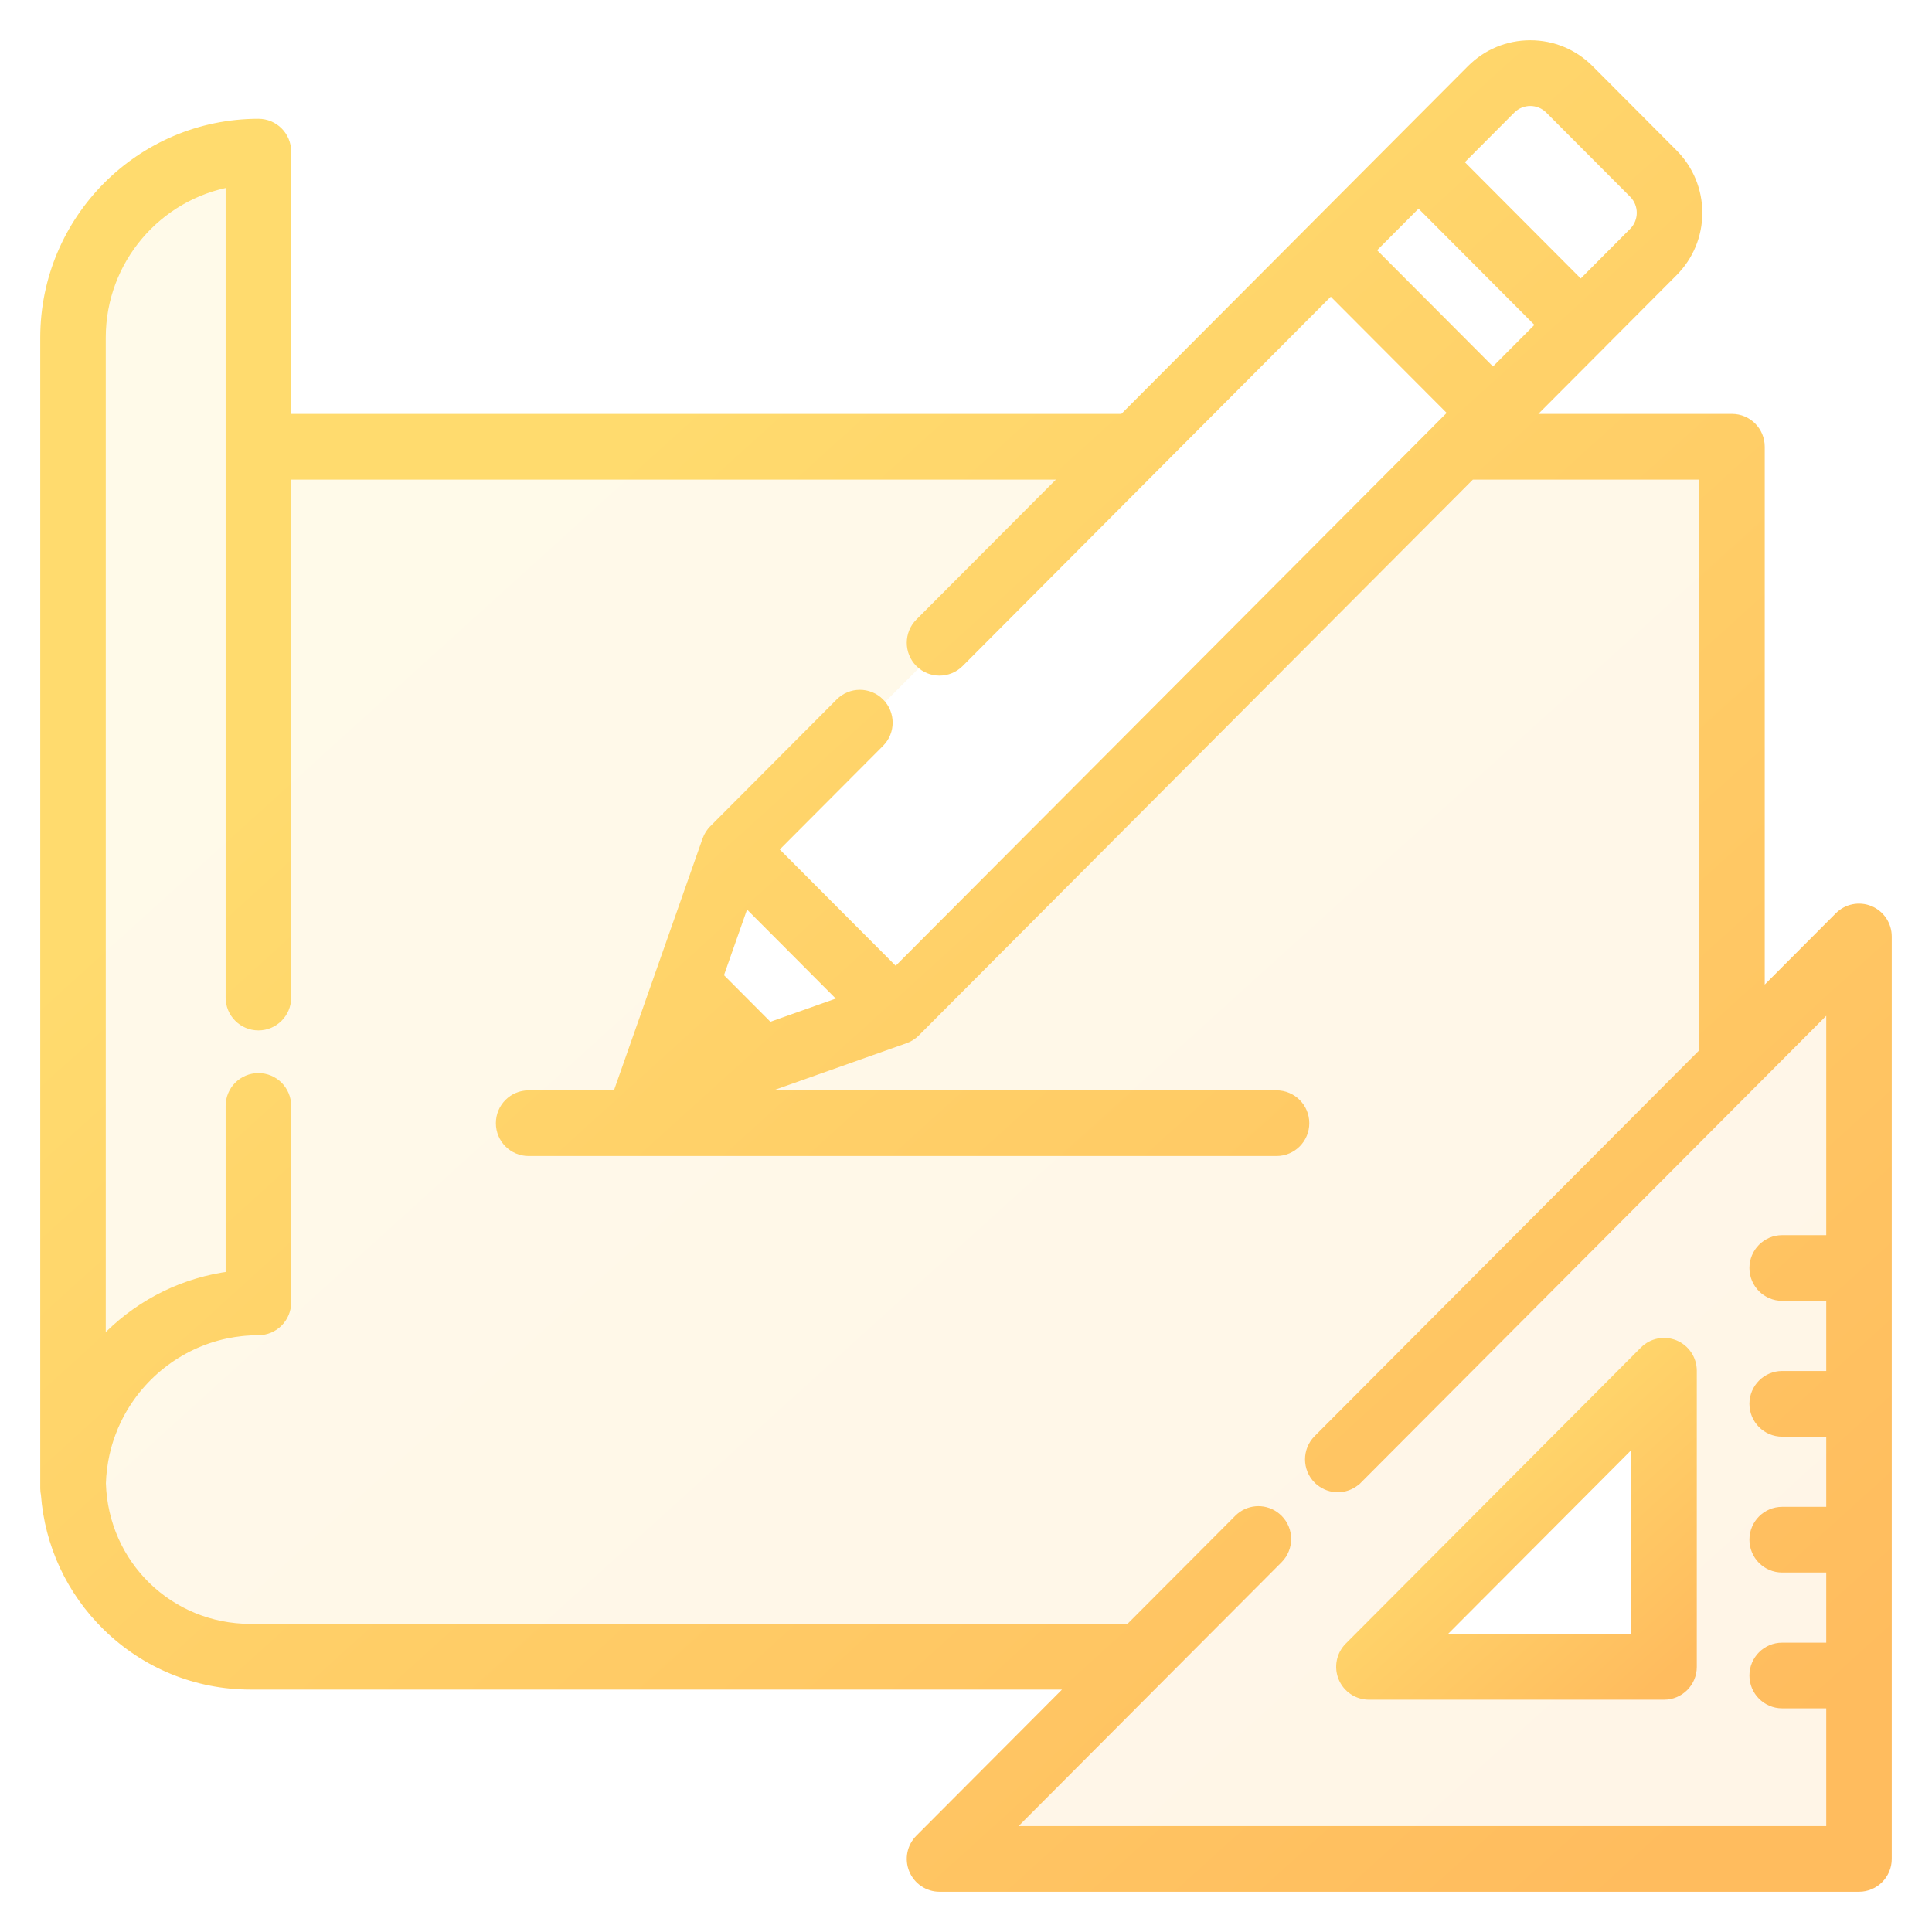
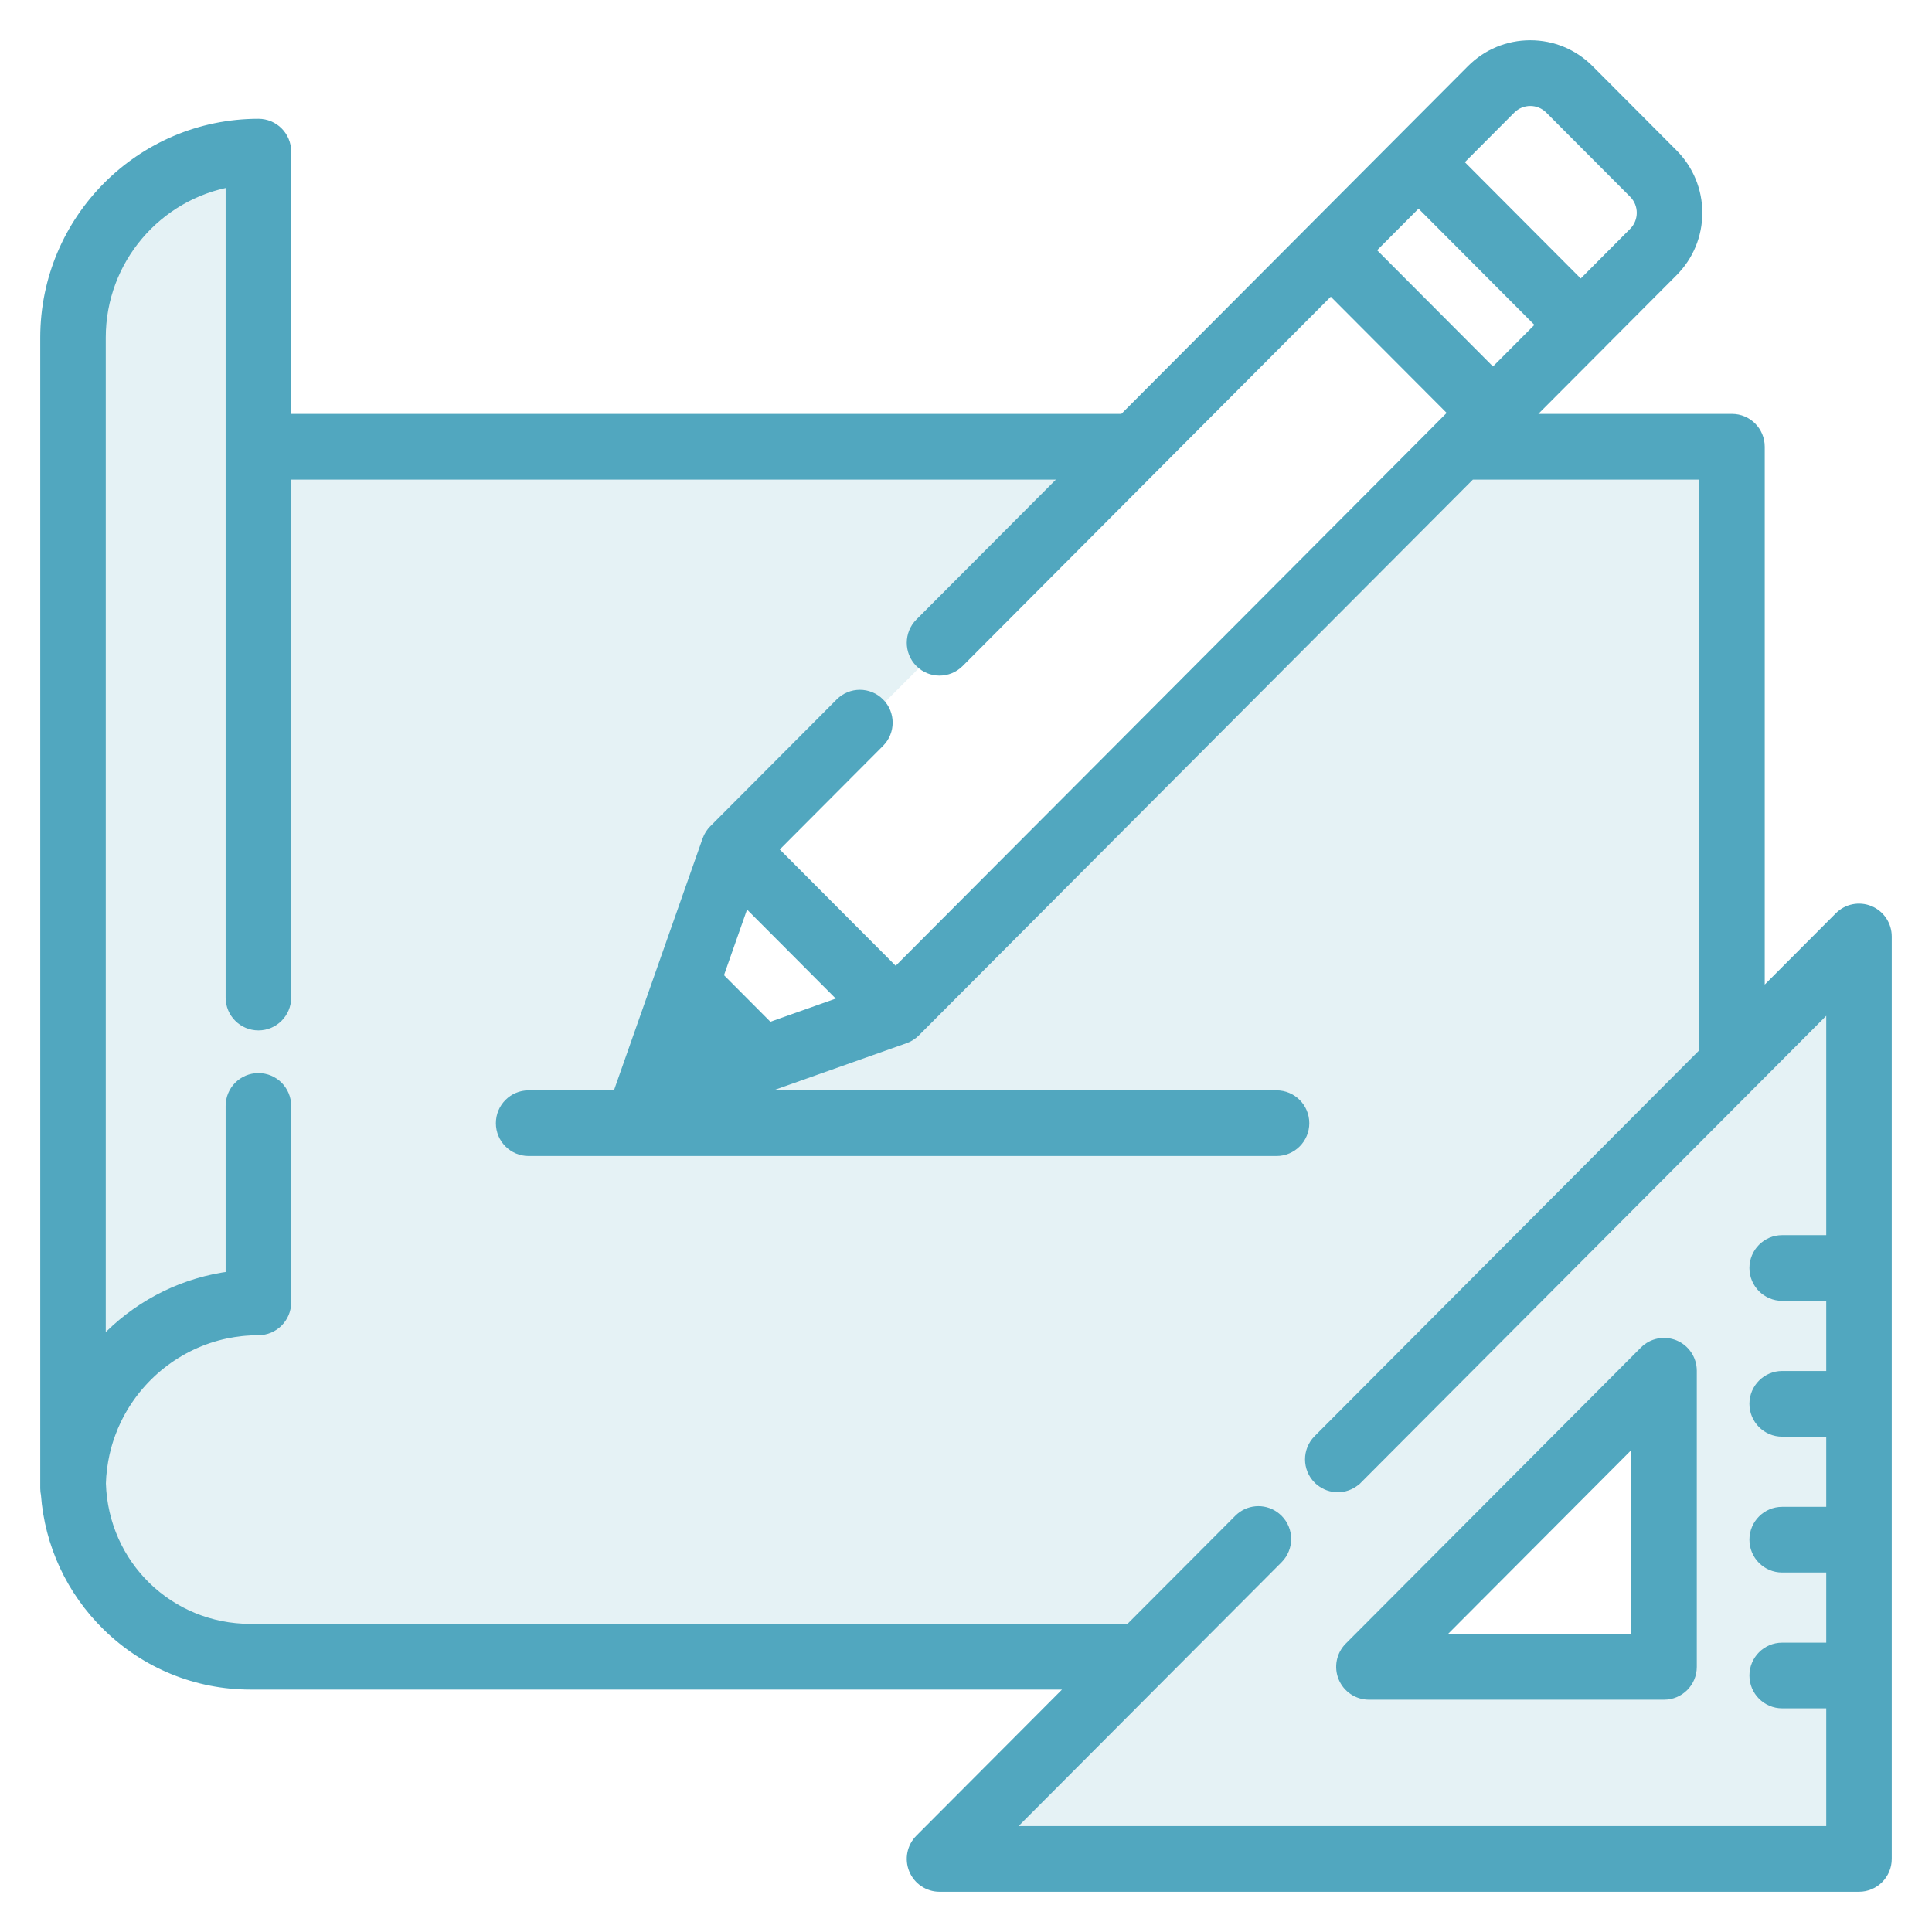
<svg xmlns="http://www.w3.org/2000/svg" width="42" height="42" viewBox="0 0 42 42" fill="none">
  <path opacity="0.15" fill-rule="evenodd" clip-rule="evenodd" d="M40.638 19.814C40.418 19.723 40.166 19.773 39.998 19.942L38.239 21.706V9.712C38.239 9.386 37.977 9.123 37.652 9.123H33.141L34.779 7.48L34.779 7.479L36.357 5.896C36.695 5.557 36.882 5.106 36.882 4.626C36.882 4.147 36.695 3.696 36.357 3.356L34.533 1.526C34.195 1.187 33.745 1 33.267 1C32.789 1 32.339 1.187 32.001 1.526L30.422 3.11L28.515 5.023L24.429 9.123H6.205V3.296C6.205 2.97 5.942 2.707 5.618 2.707C3.071 2.707 1 4.785 1 7.339V32.356C1 32.399 1.005 32.442 1.014 32.483C1.095 33.566 1.562 34.573 2.344 35.338C3.179 36.155 4.281 36.605 5.447 36.605H23.388L20.009 39.995C19.841 40.163 19.791 40.416 19.882 40.636C19.973 40.856 20.187 41 20.424 41H40.413C40.737 41 41 40.736 41 40.411V20.358C41 20.12 40.857 19.905 40.638 19.814ZM32.831 2.359C33.072 2.118 33.463 2.118 33.703 2.359L35.527 4.189C35.767 4.43 35.767 4.822 35.527 5.063L34.364 6.231L31.668 3.526L32.831 2.359ZM30.838 4.359L33.533 7.063L32.456 8.144L29.761 5.44L30.838 4.359ZM18.397 21.76L16.715 22.356L15.595 21.232L16.188 19.544L18.397 21.76ZM35.829 30.171L30.171 35.829C30.108 35.892 30.152 36 30.241 36H36V30.241C36 30.152 35.892 30.108 35.829 30.171ZM16 18.5L19.5 22L32.5 9L29 5.5L16 18.5Z" fill="url(#paint0_linear)" />
  <path d="M36.4 29.255C36.18 29.164 35.928 29.214 35.76 29.383L29.344 35.819C29.176 35.988 29.126 36.241 29.217 36.461C29.308 36.681 29.522 36.825 29.759 36.825H36.175C36.499 36.825 36.762 36.561 36.762 36.236V29.799C36.762 29.561 36.619 29.346 36.4 29.255ZM31.176 35.647L35.588 31.221V35.647H31.176Z" fill="url(#paint1_linear)" stroke="url(#paint2_linear)" stroke-width="0.25" />
  <path d="M40.638 19.814C40.418 19.723 40.166 19.773 39.998 19.942L38.239 21.706V9.712C38.239 9.386 37.977 9.123 37.652 9.123H33.141L34.779 7.48C34.779 7.48 34.779 7.479 34.779 7.479L36.357 5.896C36.695 5.557 36.882 5.106 36.882 4.626C36.882 4.147 36.695 3.696 36.357 3.356L34.533 1.526C34.195 1.187 33.745 1 33.267 1C32.789 1 32.339 1.187 32.001 1.526L30.422 3.11L28.515 5.023L24.429 9.123H6.205V3.296C6.205 2.97 5.942 2.707 5.618 2.707C3.071 2.707 1 4.785 1 7.339V32.356C1 32.399 1.005 32.442 1.014 32.483C1.095 33.566 1.562 34.573 2.344 35.338C3.179 36.155 4.281 36.605 5.447 36.605H23.388L20.009 39.995C19.841 40.163 19.791 40.416 19.882 40.636C19.973 40.856 20.187 41 20.424 41H40.413C40.737 41 41 40.736 41 40.411V20.358C41 20.12 40.857 19.905 40.638 19.814ZM32.831 2.359C33.072 2.118 33.463 2.118 33.703 2.359L35.527 4.189C35.767 4.43 35.767 4.822 35.527 5.063L34.364 6.231L31.668 3.526L32.831 2.359ZM30.838 4.359L33.533 7.063L32.456 8.144L29.761 5.44L30.838 4.359ZM39.826 26.976H38.743C38.419 26.976 38.156 27.24 38.156 27.565C38.156 27.891 38.419 28.154 38.743 28.154H39.826V29.929H38.743C38.419 29.929 38.156 30.193 38.156 30.518C38.156 30.844 38.419 31.107 38.743 31.107H39.826V32.882H38.743C38.419 32.882 38.156 33.146 38.156 33.471C38.156 33.797 38.419 34.06 38.743 34.06H39.826V35.835H38.743C38.419 35.835 38.156 36.099 38.156 36.424C38.156 36.749 38.419 37.013 38.743 37.013H39.826V39.822H21.842L27.772 33.873C28.001 33.643 28.001 33.27 27.772 33.04C27.746 33.014 27.717 32.991 27.688 32.97C27.459 32.813 27.145 32.836 26.942 33.04L24.562 35.427H5.448C3.667 35.427 2.233 34.032 2.177 32.249C2.18 32.137 2.189 32.026 2.203 31.917C2.203 31.916 2.203 31.915 2.203 31.915C2.21 31.863 2.218 31.811 2.227 31.759C2.228 31.753 2.229 31.747 2.23 31.741C2.238 31.695 2.247 31.65 2.257 31.604C2.26 31.591 2.263 31.579 2.266 31.566C2.275 31.527 2.285 31.489 2.295 31.451C2.3 31.43 2.306 31.41 2.312 31.389C2.321 31.359 2.33 31.329 2.339 31.3C2.349 31.27 2.359 31.241 2.369 31.212C2.376 31.192 2.383 31.171 2.391 31.151C2.405 31.112 2.42 31.074 2.436 31.036C2.44 31.025 2.445 31.014 2.449 31.003C2.469 30.956 2.49 30.91 2.512 30.864C2.513 30.862 2.514 30.86 2.515 30.858C2.974 29.905 3.858 29.194 4.917 28.973C4.92 28.973 4.923 28.972 4.926 28.971C4.975 28.961 5.024 28.953 5.073 28.945C5.082 28.944 5.09 28.942 5.098 28.941C5.143 28.934 5.188 28.928 5.233 28.923C5.246 28.922 5.258 28.92 5.271 28.919C5.314 28.914 5.358 28.912 5.402 28.909C5.416 28.908 5.43 28.906 5.444 28.906C5.501 28.903 5.559 28.901 5.618 28.901C5.942 28.901 6.205 28.638 6.205 28.312V24.042C6.205 23.716 5.942 23.453 5.618 23.453C5.293 23.453 5.03 23.716 5.03 24.042V27.76C4.039 27.886 3.119 28.33 2.393 29.041C2.317 29.115 2.245 29.193 2.174 29.272V7.339C2.174 5.635 3.41 4.215 5.03 3.935V21.686C5.03 22.011 5.293 22.275 5.618 22.275C5.942 22.275 6.205 22.011 6.205 21.686V10.301H23.255L20.009 13.557C19.78 13.787 19.78 14.16 20.009 14.39C20.238 14.62 20.61 14.62 20.839 14.39L25.087 10.128C25.087 10.128 25.087 10.128 25.087 10.128L28.93 6.273L31.626 8.977L31.309 9.294C31.309 9.295 31.309 9.295 31.309 9.295L19.471 21.172L16.775 18.467L19.108 16.126C19.338 15.896 19.338 15.523 19.108 15.293C18.879 15.063 18.507 15.063 18.278 15.293L15.529 18.051C15.515 18.066 15.501 18.081 15.488 18.097C15.484 18.102 15.48 18.108 15.476 18.114C15.468 18.125 15.46 18.136 15.452 18.147C15.448 18.154 15.444 18.161 15.44 18.168C15.433 18.179 15.427 18.19 15.421 18.201C15.418 18.209 15.414 18.216 15.411 18.224C15.405 18.235 15.401 18.247 15.396 18.259C15.395 18.263 15.393 18.267 15.391 18.271L14.247 21.522L13.467 23.738C13.457 23.768 13.45 23.798 13.444 23.828H11.492C11.167 23.828 10.905 24.092 10.905 24.417C10.905 24.742 11.167 25.006 11.492 25.006H27.75C28.075 25.006 28.338 24.742 28.338 24.417C28.338 24.092 28.075 23.828 27.75 23.828H16.085L19.666 22.56C19.669 22.559 19.672 22.557 19.675 22.556C19.689 22.551 19.702 22.545 19.716 22.539C19.721 22.537 19.727 22.534 19.732 22.532C19.746 22.525 19.76 22.517 19.773 22.509C19.778 22.506 19.782 22.503 19.786 22.501C19.801 22.492 19.814 22.482 19.828 22.471C19.831 22.469 19.835 22.466 19.838 22.464C19.854 22.45 19.87 22.436 19.886 22.421L31.967 10.301H37.065V22.884L28.667 31.309C28.438 31.539 28.438 31.912 28.667 32.142C28.681 32.156 28.696 32.17 28.712 32.182C28.819 32.27 28.951 32.315 29.082 32.315C29.214 32.315 29.345 32.27 29.453 32.182C29.468 32.17 29.483 32.156 29.497 32.142L29.498 32.142L39.826 21.78V26.976ZM18.397 21.76L16.715 22.356L15.595 21.232L16.188 19.544L18.397 21.76Z" fill="url(#paint3_linear)" stroke="url(#paint4_linear)" stroke-width="0.25" />
  <defs>
    <linearGradient id="paint0_linear" x1="3.267" y1="1" x2="37.8" y2="39.133" gradientUnits="userSpaceOnUse">
-       <stop offset="0.259" stop-color="#FFDB6E" />
-       <stop offset="1" stop-color="#FFBC5E" />
+       <stop offset="0.259" stop-color="#51A7BF" />
+       <stop offset="1" stop-color="#51A7BF" />
    </linearGradient>
    <linearGradient id="paint1_linear" x1="29.602" y1="29.21" x2="36.178" y2="36.448" gradientUnits="userSpaceOnUse">
-       <stop offset="0.259" stop-color="#FFDB6E" />
-       <stop offset="1" stop-color="#FFBC5E" />
+       <stop offset="0.259" stop-color="#51A7BF" />
+       <stop offset="1" stop-color="#51A7BF" />
    </linearGradient>
    <linearGradient id="paint2_linear" x1="29.602" y1="29.21" x2="36.178" y2="36.448" gradientUnits="userSpaceOnUse">
-       <stop offset="0.259" stop-color="#FFDB6E" />
-       <stop offset="1" stop-color="#FFBC5E" />
+       <stop offset="0.259" stop-color="#51A7BF" />
+       <stop offset="1" stop-color="#51A7BF" />
    </linearGradient>
    <linearGradient id="paint3_linear" x1="3.267" y1="1" x2="37.8" y2="39.133" gradientUnits="userSpaceOnUse">
-       <stop offset="0.259" stop-color="#FFDB6E" />
-       <stop offset="1" stop-color="#FFBC5E" />
+       <stop offset="0.259" stop-color="#51A7BF" />
+       <stop offset="1" stop-color="#51A7BF" />
    </linearGradient>
    <linearGradient id="paint4_linear" x1="3.267" y1="1" x2="37.8" y2="39.133" gradientUnits="userSpaceOnUse">
-       <stop offset="0.259" stop-color="#FFDB6E" />
-       <stop offset="1" stop-color="#FFBC5E" />
+       <stop offset="0.259" stop-color="#51A7BF" />
+       <stop offset="1" stop-color="#51A7BF" />
    </linearGradient>
  </defs>
</svg>
